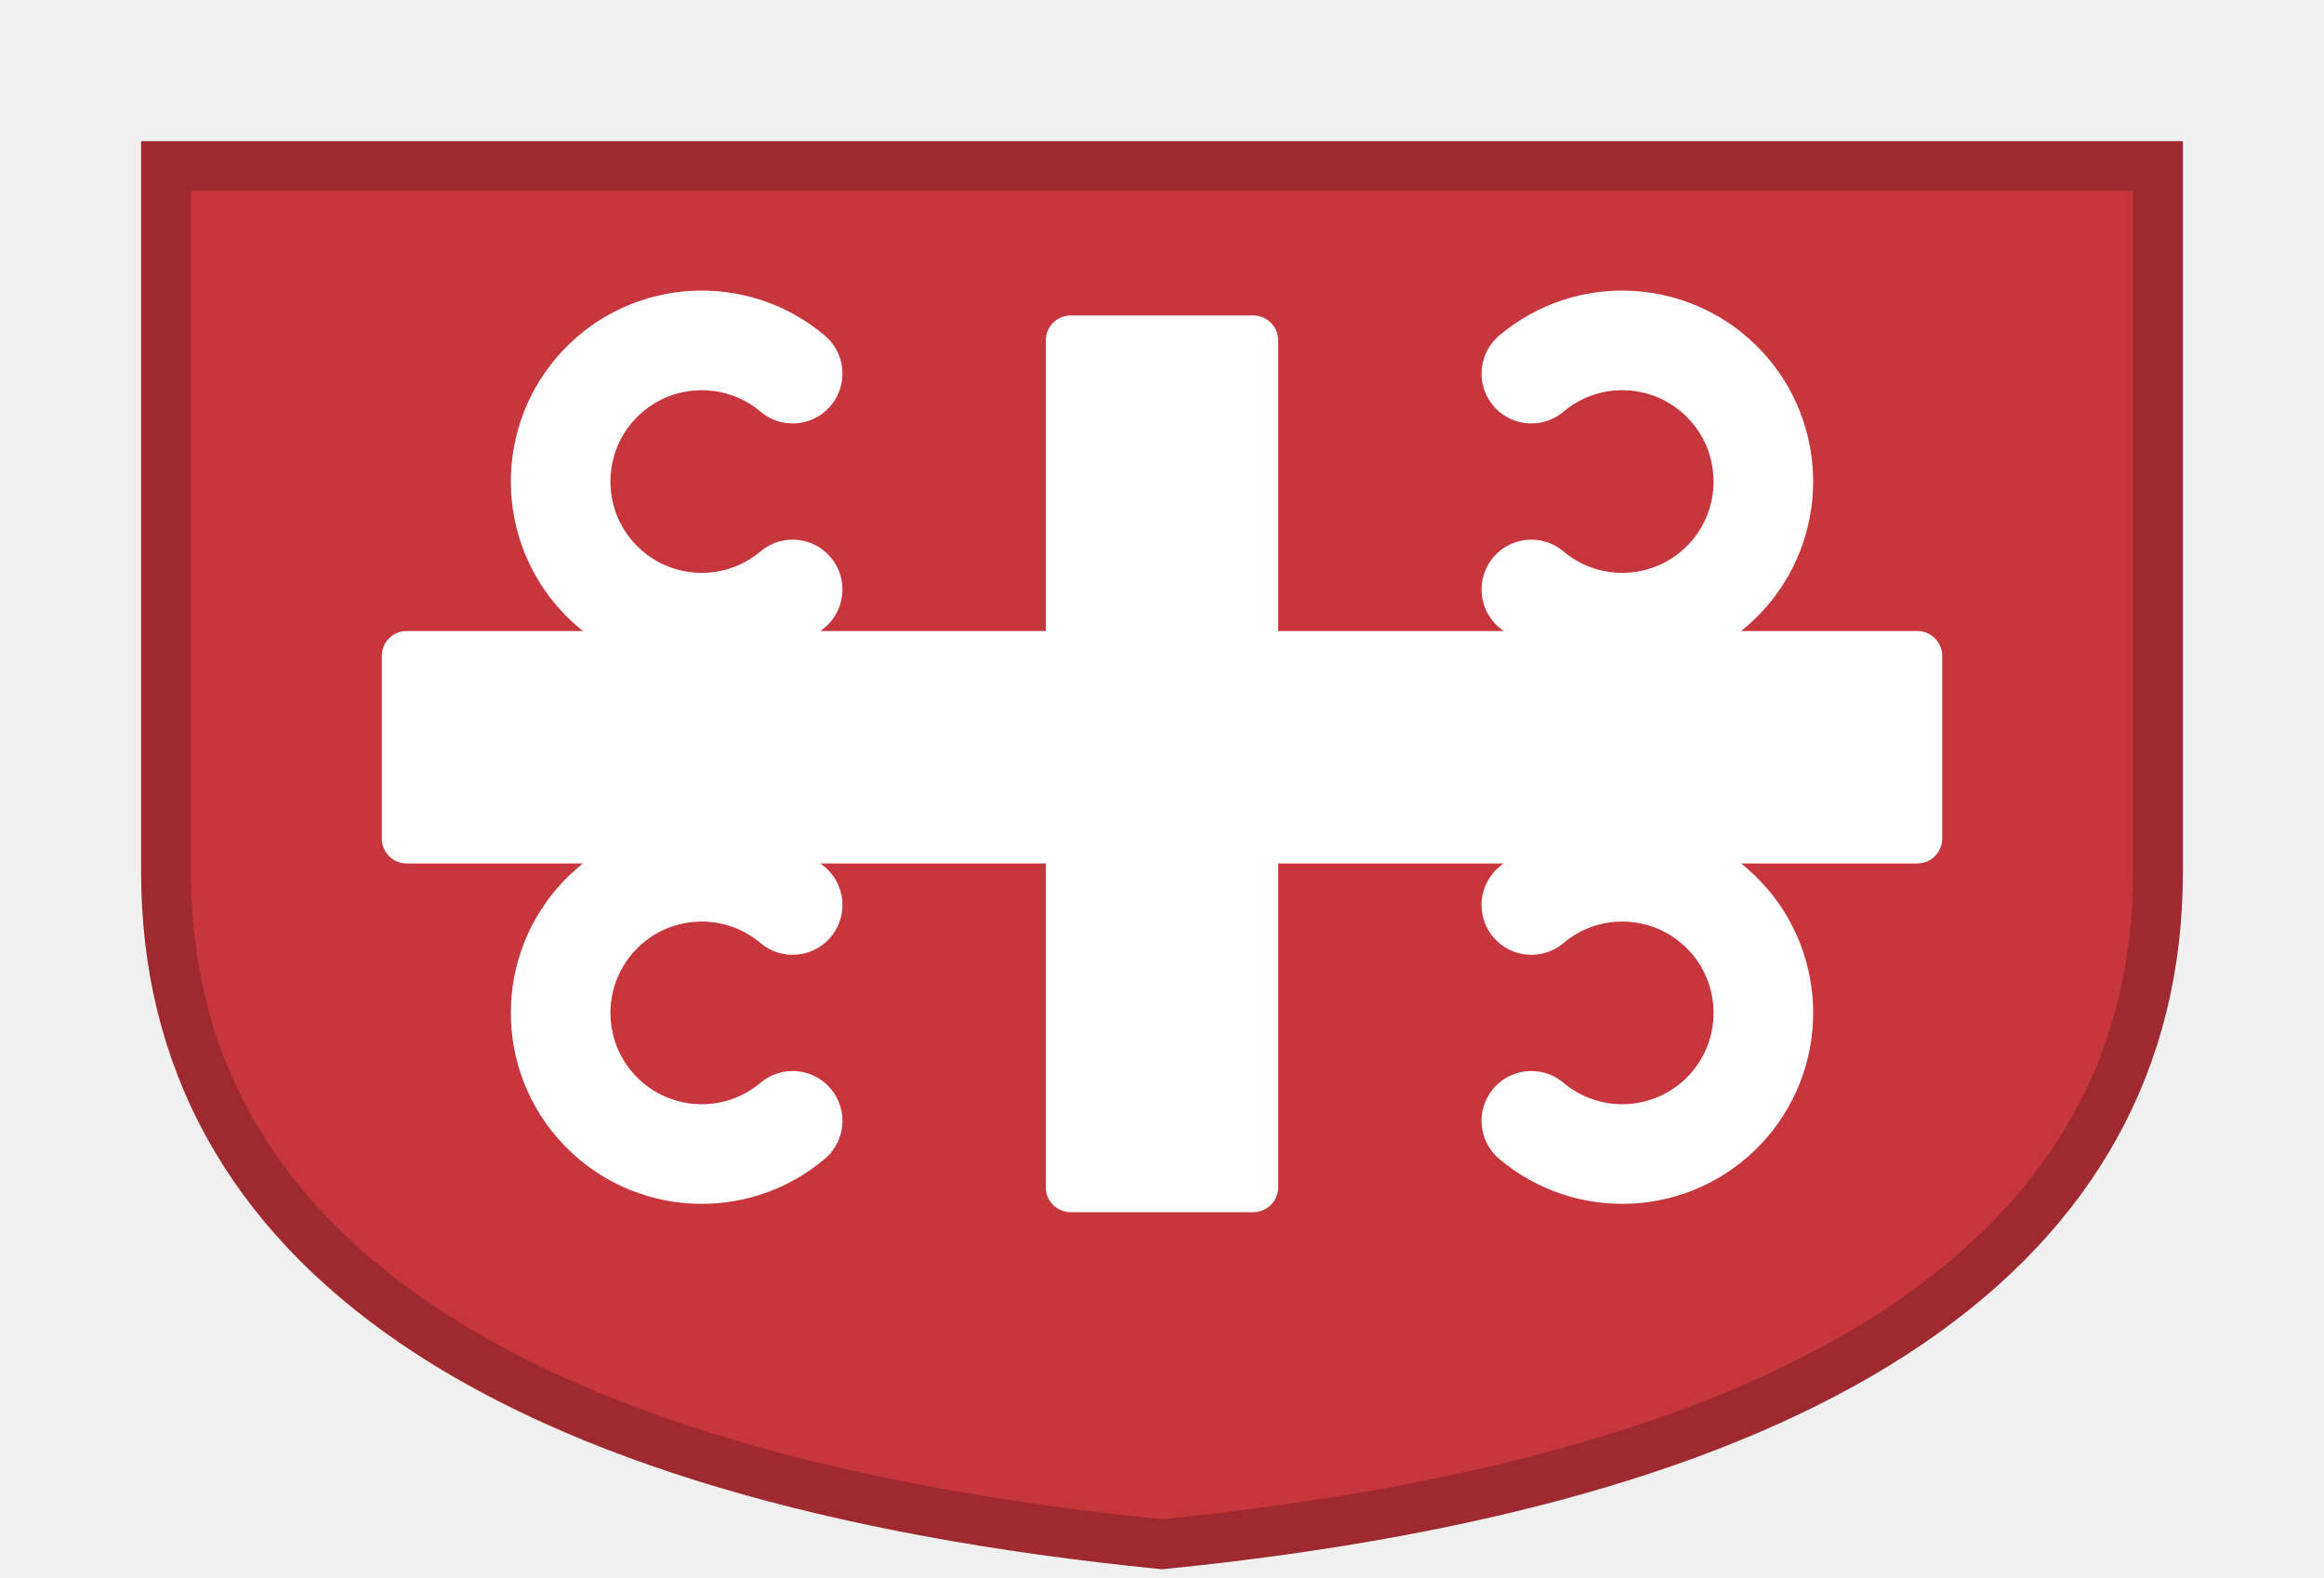
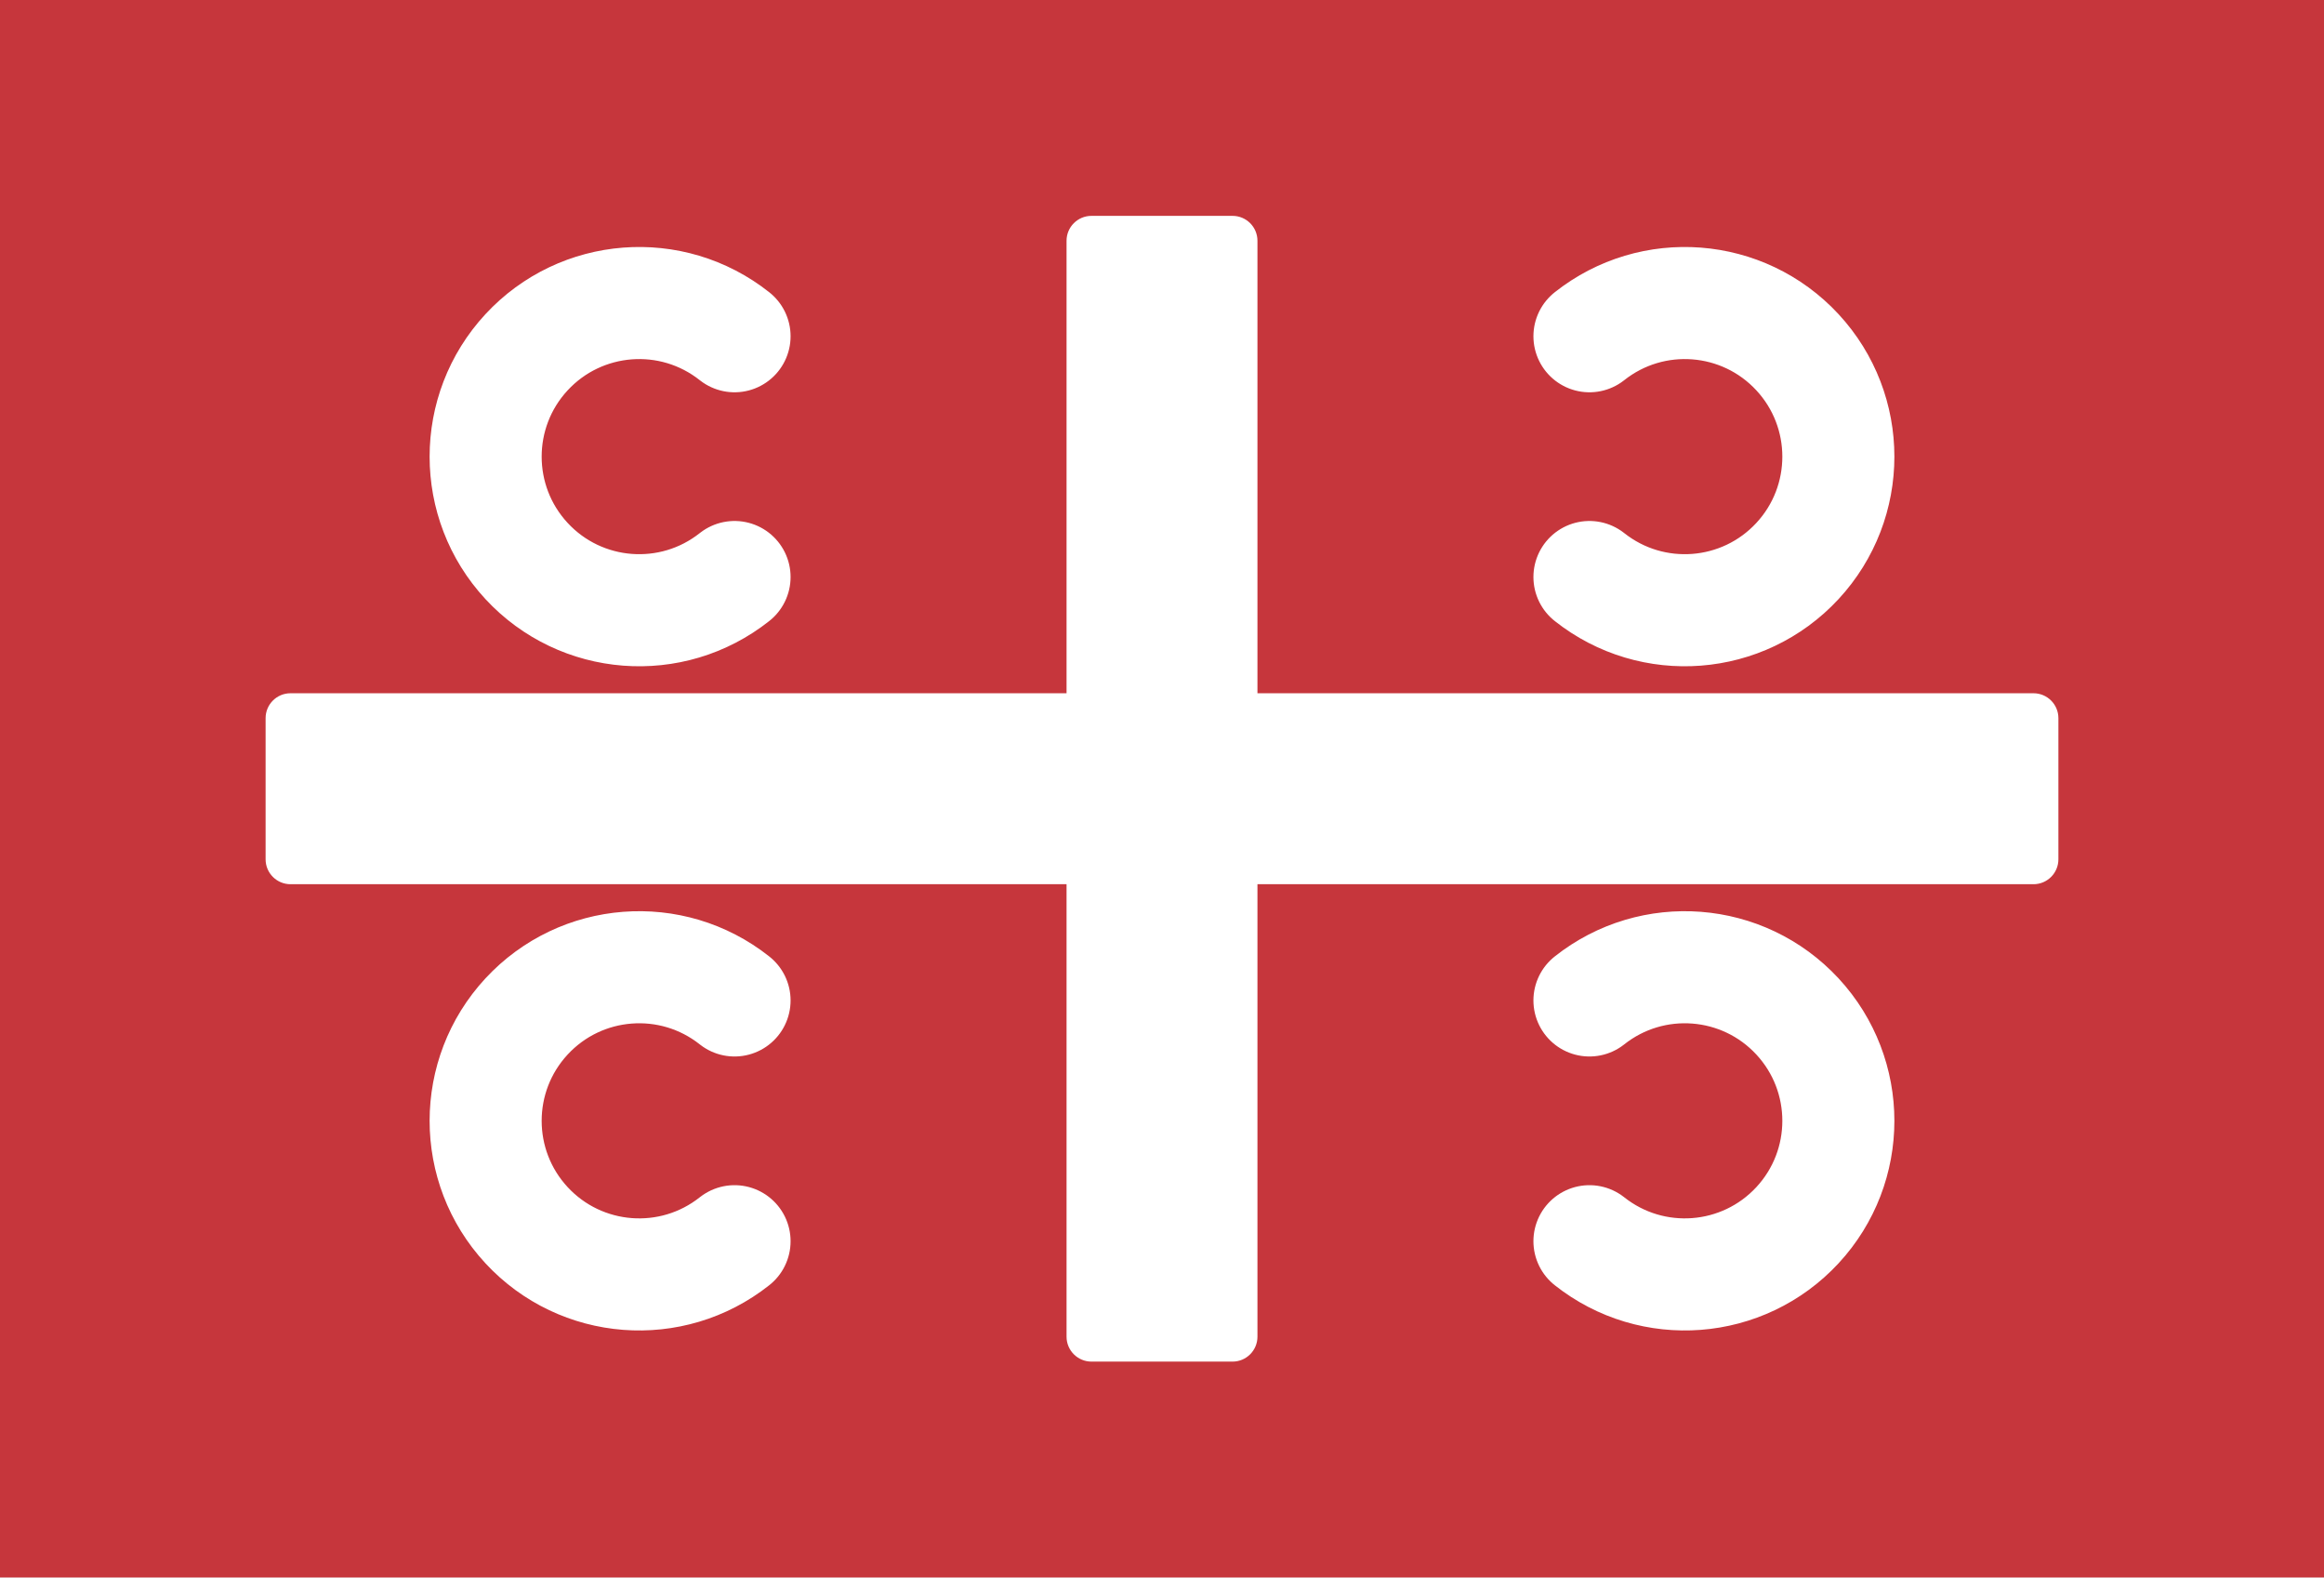
- <svg xmlns="http://www.w3.org/2000/svg" viewBox="0 0 28 19" width="28" height="19" role="img" aria-label="Грб Србије">
-   <path d="M2 2 H26 V10.5 C26 15 22 17.8 14 18.6 C6 17.8 2 15 2 10.5 Z" fill="#C6363C" stroke="#9e2a2f" stroke-width="0.6" />
+ <svg xmlns="http://www.w3.org/2000/svg" viewBox="0 0 28 19" width="28" height="19" role="img" aria-label="Српска ћирилица — крст са четири оцила">
+   <rect x="0" y="0" width="28" height="19" fill="#C6363C" />
  <g fill="#ffffff">
-     <rect x="12.6" y="3.8" width="2.8" height="10.8" rx="0.3" />
-     <rect x="4.6" y="7.6" width="18.8" height="2.8" rx="0.3" />
+     <rect x="12.85" y="2.6" width="2.3" height="13.8" rx="0.3" />
+     <rect x="3.2" y="8.35" width="21.6" height="2.3" rx="0.3" />
  </g>
-   <g fill="none" stroke="#ffffff" stroke-width="1.2" stroke-linecap="round">
-     <path transform="translate(8.5 5.8)" d="M1.05 -1.3 A1.7 1.7 0 1 0 1.05 1.3" />
-     <path transform="translate(8.5 12.2)" d="M1.05 -1.3 A1.7 1.7 0 1 0 1.05 1.3" />
-     <path transform="translate(19.5 5.8)  scale(-1 1)" d="M1.05 -1.3 A1.7 1.7 0 1 0 1.05 1.3" />
-     <path transform="translate(19.5 12.2) scale(-1 1)" d="M1.05 -1.3 A1.7 1.7 0 1 0 1.05 1.3" />
+   <g fill="none" stroke="#ffffff" stroke-width="1.35" stroke-linecap="round">
+     <path transform="translate(7.7 5.5)" d="M1.15 -1.45 A1.85 1.85 0 1 0 1.15 1.45" />
+     <path transform="translate(7.7 13.5)" d="M1.15 -1.45 A1.85 1.85 0 1 0 1.15 1.45" />
+     <path transform="translate(20.3 5.5)  scale(-1 1)" d="M1.15 -1.45 A1.85 1.85 0 1 0 1.15 1.45" />
+     <path transform="translate(20.3 13.5) scale(-1 1)" d="M1.15 -1.45 A1.85 1.85 0 1 0 1.15 1.45" />
  </g>
</svg>
